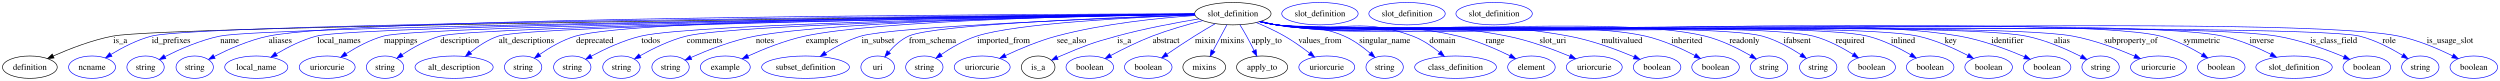
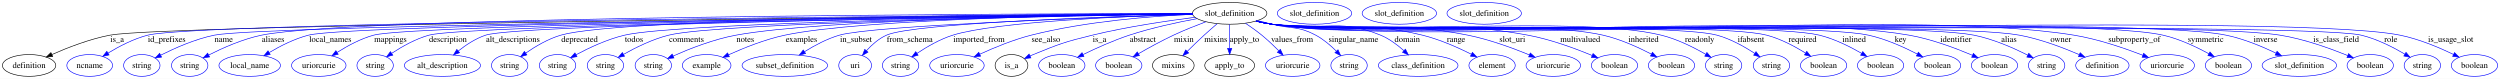
- <svg xmlns="http://www.w3.org/2000/svg" width="4019pt" height="130pt" viewBox="0.00 0.00 4019.11 130.00">
+ <svg xmlns="http://www.w3.org/2000/svg" width="4125pt" height="130pt" viewBox="0.00 0.00 4125.11 130.00">
  <g id="graph0" class="graph" transform="scale(1 1) rotate(0) translate(4 126)">
-     <polygon fill="#ffffff" stroke="transparent" points="-4,4 -4,-126 4015.109,-126 4015.109,4 -4,4" />
+     <polygon fill="#ffffff" stroke="transparent" points="-4,4 -4,-126 4121.109,-126 4121.109,4 -4,4" />
    <g id="node1" class="node">
-       <ellipse fill="none" stroke="#000000" cx="1978.008" cy="-104" rx="61.415" ry="18" />
-       <text text-anchor="middle" x="1978.008" y="-99.8" font-family="Times,serif" font-size="14.00" fill="#000000">slot_definition</text>
+       <ellipse fill="none" stroke="#000000" cx="2025.008" cy="-104" rx="61.415" ry="18" />
+       <text text-anchor="middle" x="2025.008" y="-99.8" font-family="Times,serif" font-size="14.00" fill="#000000">slot_definition</text>
    </g>
    <g id="node2" class="node">
      <ellipse fill="none" stroke="#000000" cx="44.008" cy="-18" rx="44.016" ry="18" />
      <text text-anchor="middle" x="44.008" y="-13.8" font-family="Times,serif" font-size="14.00" fill="#000000">definition</text>
    </g>
    <g id="edge1" class="edge">
-       <path fill="none" stroke="#000000" d="M1916.776,-103.356C1611.433,-100.07 264.541,-84.68 177.457,-68 143.912,-61.575 107.74,-47.54 81.529,-35.971" />
-       <polygon fill="#000000" stroke="#000000" points="82.901,-32.751 72.346,-31.839 80.029,-39.134 82.901,-32.751" />
+       <path fill="none" stroke="#000000" d="M1963.723,-103.388C1653.437,-100.213 266.966,-85.12 177.457,-68 143.911,-61.584 107.739,-47.548 81.528,-35.976" />
+       <polygon fill="#000000" stroke="#000000" points="82.9,-32.756 72.345,-31.843 80.027,-39.139 82.9,-32.756" />
      <text text-anchor="middle" x="189.284" y="-56.8" font-family="Times,serif" font-size="14.00" fill="#000000">is_a</text>
    </g>
    <g id="node3" class="node">
      <ellipse fill="none" stroke="#0000ff" cx="144.008" cy="-18" rx="37.709" ry="18" />
      <text text-anchor="middle" x="144.008" y="-13.8" font-family="Times,serif" font-size="14.00" fill="#000000">ncname</text>
    </g>
    <g id="edge2" class="edge">
-       <path fill="none" stroke="#0000ff" d="M1916.391,-103.513C1616.703,-101.045 322.485,-89.194 239.794,-68 216.583,-62.051 192.688,-49.59 174.57,-38.597" />
-       <polygon fill="#0000ff" stroke="#0000ff" points="175.991,-35.358 165.656,-33.025 172.28,-41.294 175.991,-35.358" />
+       <path fill="none" stroke="#0000ff" d="M1963.751,-103.551C1659.816,-101.223 324.914,-89.791 239.794,-68 216.582,-62.057 192.686,-49.597 174.568,-38.602" />
+       <polygon fill="#0000ff" stroke="#0000ff" points="175.989,-35.363 165.655,-33.029 172.278,-41.298 175.989,-35.363" />
      <text text-anchor="middle" x="271.115" y="-56.8" font-family="Times,serif" font-size="14.00" fill="#000000">id_prefixes</text>
    </g>
    <g id="node4" class="node">
      <ellipse fill="none" stroke="#0000ff" cx="230.008" cy="-18" rx="30.003" ry="18" />
      <text text-anchor="middle" x="230.008" y="-13.8" font-family="Times,serif" font-size="14.00" fill="#000000">string</text>
    </g>
    <g id="edge3" class="edge">
-       <path fill="none" stroke="#0000ff" d="M1916.547,-103.258C1629.062,-99.708 427.688,-83.973 349.691,-68 318.28,-61.568 284.787,-46.823 261.245,-35.003" />
-       <polygon fill="#0000ff" stroke="#0000ff" points="262.606,-31.768 252.112,-30.313 259.409,-37.995 262.606,-31.768" />
+       <path fill="none" stroke="#0000ff" d="M1963.729,-103.3C1671.484,-99.881 430.121,-84.445 349.691,-68 318.278,-61.577 284.785,-46.832 261.243,-35.009" />
+       <polygon fill="#0000ff" stroke="#0000ff" points="262.605,-31.773 252.111,-30.318 259.407,-38 262.605,-31.773" />
      <text text-anchor="middle" x="365.167" y="-56.8" font-family="Times,serif" font-size="14.00" fill="#000000">name</text>
    </g>
    <g id="node5" class="node">
      <ellipse fill="none" stroke="#0000ff" cx="309.008" cy="-18" rx="30.003" ry="18" />
      <text text-anchor="middle" x="309.008" y="-13.8" font-family="Times,serif" font-size="14.00" fill="#000000">string</text>
    </g>
    <g id="edge4" class="edge">
-       <path fill="none" stroke="#0000ff" d="M1916.517,-103.87C1646.774,-103.123 575.045,-98.261 427.691,-68 396.7,-61.636 363.708,-47.03 340.396,-35.239" />
-       <polygon fill="#0000ff" stroke="#0000ff" points="341.832,-32.041 331.342,-30.555 338.615,-38.259 341.832,-32.041" />
+       <path fill="none" stroke="#0000ff" d="M1963.506,-103.915C1688.679,-103.362 579.86,-99.196 427.691,-68 396.697,-61.646 363.706,-47.04 340.394,-35.245" />
+       <polygon fill="#0000ff" stroke="#0000ff" points="341.831,-32.048 331.341,-30.56 338.613,-38.264 341.831,-32.048" />
      <text text-anchor="middle" x="446.667" y="-56.8" font-family="Times,serif" font-size="14.00" fill="#000000">aliases</text>
    </g>
    <g id="node6" class="node">
      <ellipse fill="none" stroke="#0000ff" cx="408.008" cy="-18" rx="50.731" ry="18" />
      <text text-anchor="middle" x="408.008" y="-13.8" font-family="Times,serif" font-size="14.00" fill="#000000">local_name</text>
    </g>
    <g id="edge5" class="edge">
-       <path fill="none" stroke="#0000ff" d="M1916.617,-103.268C1646.53,-99.947 574.315,-85.7 505.036,-68 482.208,-62.168 458.668,-50.208 440.492,-39.447" />
-       <polygon fill="#0000ff" stroke="#0000ff" points="441.868,-36.187 431.508,-33.968 438.223,-42.163 441.868,-36.187" />
+       <path fill="none" stroke="#0000ff" d="M1963.516,-103.315C1687.908,-100.145 576.691,-86.278 505.036,-68 482.206,-62.177 458.666,-50.217 440.49,-39.454" />
+       <polygon fill="#0000ff" stroke="#0000ff" points="441.866,-36.193 431.507,-33.974 438.221,-42.169 441.866,-36.193" />
      <text text-anchor="middle" x="540.995" y="-56.8" font-family="Times,serif" font-size="14.00" fill="#000000">local_names</text>
    </g>
    <g id="node7" class="node">
      <ellipse fill="none" stroke="#0000ff" cx="522.008" cy="-18" rx="44.942" ry="18" />
      <text text-anchor="middle" x="522.008" y="-13.8" font-family="Times,serif" font-size="14.00" fill="#000000">uriorcurie</text>
    </g>
    <g id="edge6" class="edge">
-       <path fill="none" stroke="#0000ff" d="M1916.818,-103.195C1659.58,-99.706 676.176,-85.291 612.567,-68 591.218,-62.197 569.446,-50.401 552.602,-39.723" />
-       <polygon fill="#0000ff" stroke="#0000ff" points="554.068,-36.5 543.785,-33.952 550.235,-42.357 554.068,-36.5" />
+       <path fill="none" stroke="#0000ff" d="M1963.496,-103.247C1700.2,-99.918 678.519,-85.897 612.567,-68 591.216,-62.206 569.443,-50.41 552.6,-39.731" />
+       <polygon fill="#0000ff" stroke="#0000ff" points="554.066,-36.508 543.783,-33.958 550.232,-42.364 554.066,-36.508" />
      <text text-anchor="middle" x="640.229" y="-56.8" font-family="Times,serif" font-size="14.00" fill="#000000">mappings</text>
    </g>
    <g id="node8" class="node">
      <ellipse fill="none" stroke="#0000ff" cx="615.008" cy="-18" rx="30.003" ry="18" />
      <text text-anchor="middle" x="615.008" y="-13.8" font-family="Times,serif" font-size="14.00" fill="#000000">string</text>
    </g>
    <g id="edge7" class="edge">
-       <path fill="none" stroke="#0000ff" d="M1916.79,-103.088C1670.544,-99.314 762.746,-84.348 703.801,-68 681.793,-61.896 659.402,-49.234 642.611,-38.18" />
-       <polygon fill="#0000ff" stroke="#0000ff" points="644.134,-34.983 633.896,-32.256 640.199,-40.772 644.134,-34.983" />
+       <path fill="none" stroke="#0000ff" d="M1963.681,-103.15C1711.533,-99.552 765.1,-84.968 703.801,-68 681.79,-61.907 659.399,-49.245 642.608,-38.188" />
+       <polygon fill="#0000ff" stroke="#0000ff" points="644.132,-34.991 633.894,-32.262 640.196,-40.779 644.132,-34.991" />
      <text text-anchor="middle" x="735.112" y="-56.8" font-family="Times,serif" font-size="14.00" fill="#000000">description</text>
    </g>
    <g id="node9" class="node">
      <ellipse fill="none" stroke="#0000ff" cx="726.008" cy="-18" rx="62.825" ry="18" />
      <text text-anchor="middle" x="726.008" y="-13.8" font-family="Times,serif" font-size="14.00" fill="#000000">alt_description</text>
    </g>
    <g id="edge8" class="edge">
-       <path fill="none" stroke="#0000ff" d="M1916.508,-103.102C1681.511,-99.542 850.784,-85.755 797.36,-68 780.875,-62.521 764.821,-51.896 752.129,-41.844" />
-       <polygon fill="#0000ff" stroke="#0000ff" points="754.243,-39.05 744.303,-35.381 749.785,-44.447 754.243,-39.05" />
+       <path fill="none" stroke="#0000ff" d="M1963.542,-103.177C1722.619,-99.824 853.11,-86.492 797.36,-68 780.872,-62.531 764.817,-51.906 752.126,-41.852" />
+       <polygon fill="#0000ff" stroke="#0000ff" points="754.24,-39.059 744.301,-35.388 749.781,-44.455 754.24,-39.059" />
      <text text-anchor="middle" x="842.332" y="-56.8" font-family="Times,serif" font-size="14.00" fill="#000000">alt_descriptions</text>
    </g>
    <g id="node10" class="node">
      <ellipse fill="none" stroke="#0000ff" cx="837.008" cy="-18" rx="30.003" ry="18" />
      <text text-anchor="middle" x="837.008" y="-13.8" font-family="Times,serif" font-size="14.00" fill="#000000">string</text>
    </g>
    <g id="edge9" class="edge">
-       <path fill="none" stroke="#0000ff" d="M1916.749,-103.683C1705.726,-102.345 1016.684,-95.868 921.387,-68 900.427,-61.871 879.29,-49.334 863.415,-38.348" />
-       <polygon fill="#0000ff" stroke="#0000ff" points="865.342,-35.423 855.171,-32.454 861.271,-41.117 865.342,-35.423" />
+       <path fill="none" stroke="#0000ff" d="M1963.675,-103.779C1746.45,-102.751 1021.342,-97.151 921.387,-68 900.422,-61.886 879.286,-49.349 863.412,-38.359" />
+       <polygon fill="#0000ff" stroke="#0000ff" points="865.338,-35.434 855.169,-32.463 861.266,-41.128 865.338,-35.434" />
      <text text-anchor="middle" x="952.319" y="-56.8" font-family="Times,serif" font-size="14.00" fill="#000000">deprecated</text>
    </g>
    <g id="node11" class="node">
      <ellipse fill="none" stroke="#0000ff" cx="916.008" cy="-18" rx="30.003" ry="18" />
      <text text-anchor="middle" x="916.008" y="-13.8" font-family="Times,serif" font-size="14.00" fill="#000000">string</text>
    </g>
    <g id="edge10" class="edge">
-       <path fill="none" stroke="#0000ff" d="M1916.885,-103.052C1720.41,-99.816 1112.795,-88.265 1026.67,-68 998.247,-61.312 968.187,-47.225 946.581,-35.703" />
-       <polygon fill="#0000ff" stroke="#0000ff" points="948.032,-32.508 937.578,-30.789 944.678,-38.652 948.032,-32.508" />
+       <path fill="none" stroke="#0000ff" d="M1963.727,-103.168C1760.655,-100.218 1117.485,-89.284 1026.67,-68 998.241,-61.337 968.182,-47.248 946.577,-35.719" />
+       <polygon fill="#0000ff" stroke="#0000ff" points="948.029,-32.523 937.575,-30.801 944.673,-38.667 948.029,-32.523" />
      <text text-anchor="middle" x="1042.177" y="-56.8" font-family="Times,serif" font-size="14.00" fill="#000000">todos</text>
    </g>
    <g id="node12" class="node">
      <ellipse fill="none" stroke="#0000ff" cx="995.008" cy="-18" rx="30.003" ry="18" />
      <text text-anchor="middle" x="995.008" y="-13.8" font-family="Times,serif" font-size="14.00" fill="#000000">string</text>
    </g>
    <g id="edge11" class="edge">
-       <path fill="none" stroke="#0000ff" d="M1916.689,-102.918C1730.251,-99.427 1178.072,-87.545 1099.463,-68 1072.899,-61.395 1045.046,-47.673 1024.788,-36.273" />
-       <polygon fill="#0000ff" stroke="#0000ff" points="1026.458,-33.196 1016.047,-31.232 1022.961,-39.26 1026.458,-33.196" />
+       <path fill="none" stroke="#0000ff" d="M1963.84,-103.058C1770.871,-99.887 1182.779,-88.624 1099.463,-68 1072.892,-61.423 1045.04,-47.699 1024.784,-36.291" />
+       <polygon fill="#0000ff" stroke="#0000ff" points="1026.454,-33.214 1016.043,-31.246 1022.955,-39.277 1026.454,-33.214" />
      <text text-anchor="middle" x="1128.781" y="-56.8" font-family="Times,serif" font-size="14.00" fill="#000000">comments</text>
    </g>
    <g id="node13" class="node">
      <ellipse fill="none" stroke="#0000ff" cx="1074.008" cy="-18" rx="30.003" ry="18" />
      <text text-anchor="middle" x="1074.008" y="-13.8" font-family="Times,serif" font-size="14.00" fill="#000000">string</text>
    </g>
    <g id="edge12" class="edge">
-       <path fill="none" stroke="#0000ff" d="M1916.785,-103.26C1759.746,-101.02 1345.507,-92.865 1210.457,-68 1173.773,-61.246 1133.951,-45.617 1106.851,-33.616" />
-       <polygon fill="#0000ff" stroke="#0000ff" points="1108.026,-30.307 1097.472,-29.382 1105.146,-36.687 1108.026,-30.307" />
+       <path fill="none" stroke="#0000ff" d="M1963.637,-103.452C1799.81,-101.645 1354.839,-94.382 1210.457,-68 1173.764,-61.296 1133.944,-45.659 1106.846,-33.643" />
+       <polygon fill="#0000ff" stroke="#0000ff" points="1108.022,-30.333 1097.468,-29.403 1105.138,-36.712 1108.022,-30.333" />
      <text text-anchor="middle" x="1225.784" y="-56.8" font-family="Times,serif" font-size="14.00" fill="#000000">notes</text>
    </g>
    <g id="node14" class="node">
      <ellipse fill="none" stroke="#0000ff" cx="1162.008" cy="-18" rx="40.123" ry="18" />
      <text text-anchor="middle" x="1162.008" y="-13.8" font-family="Times,serif" font-size="14.00" fill="#000000">example</text>
    </g>
    <g id="edge13" class="edge">
-       <path fill="none" stroke="#0000ff" d="M1916.755,-103.293C1771.355,-101.211 1408.723,-93.544 1290.139,-68 1258.056,-61.089 1223.49,-47.187 1198.355,-35.792" />
-       <polygon fill="#0000ff" stroke="#0000ff" points="1199.754,-32.583 1189.208,-31.568 1196.819,-38.938 1199.754,-32.583" />
-       <text text-anchor="middle" x="1317.443" y="-56.8" font-family="Times,serif" font-size="14.00" fill="#000000">examples</text>
+       <path fill="none" stroke="#0000ff" d="M1963.628,-103.507C1811.254,-101.88 1418.804,-95.107 1291.139,-68 1258.61,-61.093 1223.532,-47.052 1198.157,-35.603" />
+       <polygon fill="#0000ff" stroke="#0000ff" points="1199.481,-32.359 1188.933,-31.362 1196.557,-38.719 1199.481,-32.359" />
+       <text text-anchor="middle" x="1318.443" y="-56.8" font-family="Times,serif" font-size="14.00" fill="#000000">examples</text>
    </g>
    <g id="node15" class="node">
      <ellipse fill="none" stroke="#0000ff" cx="1291.008" cy="-18" rx="70.577" ry="18" />
      <text text-anchor="middle" x="1291.008" y="-13.8" font-family="Times,serif" font-size="14.00" fill="#000000">subset_definition</text>
    </g>
    <g id="edge14" class="edge">
-       <path fill="none" stroke="#0000ff" d="M1917.203,-101.885C1775.333,-96.727 1430.628,-82.838 1380.119,-68 1360.013,-62.094 1339.489,-50.992 1323.214,-40.748" />
-       <polygon fill="#0000ff" stroke="#0000ff" points="1324.932,-37.691 1314.639,-35.183 1321.122,-43.562 1324.932,-37.691" />
-       <text text-anchor="middle" x="1407.453" y="-56.8" font-family="Times,serif" font-size="14.00" fill="#000000">in_subset</text>
+       <path fill="none" stroke="#0000ff" d="M1963.994,-102.144C1814.127,-97.364 1436.11,-83.885 1381.119,-68 1360.815,-62.135 1340.063,-51.037 1323.599,-40.784" />
+       <polygon fill="#0000ff" stroke="#0000ff" points="1325.229,-37.671 1314.924,-35.213 1321.447,-43.561 1325.229,-37.671" />
+       <text text-anchor="middle" x="1408.453" y="-56.8" font-family="Times,serif" font-size="14.00" fill="#000000">in_subset</text>
    </g>
    <g id="node16" class="node">
      <ellipse fill="none" stroke="#0000ff" cx="1407.008" cy="-18" rx="27" ry="18" />
      <text text-anchor="middle" x="1407.008" y="-13.8" font-family="Times,serif" font-size="14.00" fill="#000000">uri</text>
    </g>
    <g id="edge15" class="edge">
-       <path fill="none" stroke="#0000ff" d="M1916.649,-102.18C1787.834,-98.01 1497.711,-86.664 1456.815,-68 1444.449,-62.356 1433.448,-52.215 1424.95,-42.533" />
-       <polygon fill="#0000ff" stroke="#0000ff" points="1427.487,-40.108 1418.426,-34.617 1422.085,-44.56 1427.487,-40.108" />
-       <text text-anchor="middle" x="1495.105" y="-56.8" font-family="Times,serif" font-size="14.00" fill="#000000">from_schema</text>
+       <path fill="none" stroke="#0000ff" d="M1963.85,-102.489C1826.911,-98.765 1504.068,-87.969 1458.815,-68 1446.001,-62.346 1434.48,-52.063 1425.574,-42.286" />
+       <polygon fill="#0000ff" stroke="#0000ff" points="1428.188,-39.958 1419.018,-34.652 1422.878,-44.518 1428.188,-39.958" />
+       <text text-anchor="middle" x="1497.105" y="-56.8" font-family="Times,serif" font-size="14.00" fill="#000000">from_schema</text>
    </g>
    <g id="node17" class="node">
      <ellipse fill="none" stroke="#0000ff" cx="1482.008" cy="-18" rx="30.003" ry="18" />
      <text text-anchor="middle" x="1482.008" y="-13.8" font-family="Times,serif" font-size="14.00" fill="#000000">string</text>
    </g>
    <g id="edge16" class="edge">
-       <path fill="none" stroke="#0000ff" d="M1917.13,-101.999C1818.862,-98.213 1629.86,-88.477 1566.249,-68 1545.623,-61.36 1524.662,-48.945 1508.809,-38.148" />
-       <polygon fill="#0000ff" stroke="#0000ff" points="1510.757,-35.24 1500.561,-32.363 1506.738,-40.971 1510.757,-35.24" />
-       <text text-anchor="middle" x="1609.388" y="-56.8" font-family="Times,serif" font-size="14.00" fill="#000000">imported_from</text>
+       <path fill="none" stroke="#0000ff" d="M1963.97,-102.537C1857.052,-99.421 1640.396,-90.478 1568.249,-68 1547.058,-61.398 1525.455,-48.862 1509.171,-37.994" />
+       <polygon fill="#0000ff" stroke="#0000ff" points="1510.932,-34.957 1500.708,-32.177 1506.966,-40.726 1510.932,-34.957" />
+       <text text-anchor="middle" x="1611.388" y="-56.8" font-family="Times,serif" font-size="14.00" fill="#000000">imported_from</text>
    </g>
    <g id="node18" class="node">
      <ellipse fill="none" stroke="#0000ff" cx="1575.008" cy="-18" rx="44.942" ry="18" />
      <text text-anchor="middle" x="1575.008" y="-13.8" font-family="Times,serif" font-size="14.00" fill="#000000">uriorcurie</text>
    </g>
    <g id="edge17" class="edge">
-       <path fill="none" stroke="#0000ff" d="M1917.384,-101.035C1859.37,-97.094 1769.813,-88.11 1694.581,-68 1666.113,-60.391 1635.481,-47.482 1612.348,-36.687" />
-       <polygon fill="#0000ff" stroke="#0000ff" points="1613.773,-33.49 1603.238,-32.365 1610.773,-39.814 1613.773,-33.49" />
-       <text text-anchor="middle" x="1718.722" y="-56.8" font-family="Times,serif" font-size="14.00" fill="#000000">see_also</text>
+       <path fill="none" stroke="#0000ff" d="M1963.763,-102.328C1897.298,-99.348 1788.489,-91.059 1697.581,-68 1668.212,-60.55 1636.584,-47.513 1612.814,-36.619" />
+       <polygon fill="#0000ff" stroke="#0000ff" points="1614.005,-33.313 1603.463,-32.259 1611.047,-39.657 1614.005,-33.313" />
+       <text text-anchor="middle" x="1721.722" y="-56.8" font-family="Times,serif" font-size="14.00" fill="#000000">see_also</text>
    </g>
    <g id="node19" class="node">
      <ellipse fill="none" stroke="#000000" cx="1665.008" cy="-18" rx="27" ry="18" />
      <text text-anchor="middle" x="1665.008" y="-13.8" font-family="Times,serif" font-size="14.00" fill="#000000">is_a</text>
    </g>
    <g id="edge18" class="edge">
-       <path fill="none" stroke="#0000ff" d="M1923.639,-95.714C1886.161,-89.466 1835.383,-79.937 1791.457,-68 1750.308,-56.818 1740.252,-52.678 1701.008,-36 1699.224,-35.242 1697.403,-34.436 1695.575,-33.603" />
-       <polygon fill="#0000ff" stroke="#0000ff" points="1697.041,-30.424 1686.507,-29.291 1694.035,-36.746 1697.041,-30.424" />
-       <text text-anchor="middle" x="1803.284" y="-56.8" font-family="Times,serif" font-size="14.00" fill="#000000">is_a</text>
+       <path fill="none" stroke="#0000ff" d="M1967.715,-97.468C1921.611,-91.596 1855.357,-81.77 1798.457,-68 1754.15,-57.278 1743.163,-53.351 1701.008,-36 1699.215,-35.262 1697.388,-34.472 1695.554,-33.651" />
+       <polygon fill="#0000ff" stroke="#0000ff" points="1697.011,-30.468 1686.473,-29.373 1694.028,-36.801 1697.011,-30.468" />
+       <text text-anchor="middle" x="1810.284" y="-56.8" font-family="Times,serif" font-size="14.00" fill="#000000">is_a</text>
    </g>
    <g id="node21" class="node">
      <ellipse fill="none" stroke="#0000ff" cx="1748.008" cy="-18" rx="38.202" ry="18" />
      <text text-anchor="middle" x="1748.008" y="-13.8" font-family="Times,serif" font-size="14.00" fill="#000000">boolean</text>
    </g>
    <g id="edge19" class="edge">
-       <path fill="none" stroke="#0000ff" d="M1929.626,-92.889C1904.973,-86.644 1874.735,-78.077 1848.477,-68 1825.498,-59.182 1800.733,-46.891 1781.54,-36.702" />
-       <polygon fill="#0000ff" stroke="#0000ff" points="1783.062,-33.547 1772.597,-31.894 1779.747,-39.712 1783.062,-33.547" />
-       <text text-anchor="middle" x="1870.774" y="-56.8" font-family="Times,serif" font-size="14.00" fill="#000000">abstract</text>
+       <path fill="none" stroke="#0000ff" d="M1971.328,-95.246C1938.561,-89.187 1896.073,-80.042 1859.477,-68 1833.152,-59.337 1804.66,-46.492 1783.072,-35.99" />
+       <polygon fill="#0000ff" stroke="#0000ff" points="1784.488,-32.786 1773.971,-31.503 1781.393,-39.065 1784.488,-32.786" />
+       <text text-anchor="middle" x="1881.774" y="-56.8" font-family="Times,serif" font-size="14.00" fill="#000000">abstract</text>
    </g>
    <g id="node22" class="node">
      <ellipse fill="none" stroke="#0000ff" cx="1842.008" cy="-18" rx="38.202" ry="18" />
      <text text-anchor="middle" x="1842.008" y="-13.8" font-family="Times,serif" font-size="14.00" fill="#000000">boolean</text>
    </g>
    <g id="edge20" class="edge">
-       <path fill="none" stroke="#0000ff" d="M1949.537,-87.886C1939.017,-81.8 1927.051,-74.72 1916.339,-68 1901.533,-58.712 1885.402,-47.943 1871.962,-38.783" />
-       <polygon fill="#0000ff" stroke="#0000ff" points="1873.788,-35.791 1863.56,-33.028 1869.832,-41.566 1873.788,-35.791" />
-       <text text-anchor="middle" x="1933.343" y="-56.8" font-family="Times,serif" font-size="14.00" fill="#000000">mixin</text>
+       <path fill="none" stroke="#0000ff" d="M1985.741,-90.086C1969.06,-83.832 1949.532,-76.053 1932.339,-68 1912.754,-58.827 1891.564,-47.193 1874.634,-37.457" />
+       <polygon fill="#0000ff" stroke="#0000ff" points="1876.108,-34.266 1865.703,-32.27 1872.593,-40.319 1876.108,-34.266" />
+       <text text-anchor="middle" x="1949.343" y="-56.8" font-family="Times,serif" font-size="14.00" fill="#000000">mixin</text>
    </g>
    <g id="node23" class="node">
      <ellipse fill="none" stroke="#000000" cx="1932.008" cy="-18" rx="34.37" ry="18" />
      <text text-anchor="middle" x="1932.008" y="-13.8" font-family="Times,serif" font-size="14.00" fill="#000000">mixins</text>
    </g>
    <g id="edge21" class="edge">
-       <path fill="none" stroke="#0000ff" d="M1968.477,-86.181C1962.02,-74.109 1953.376,-57.948 1946.124,-44.39" />
-       <polygon fill="#0000ff" stroke="#0000ff" points="1949.173,-42.669 1941.37,-35.502 1943,-45.971 1949.173,-42.669" />
-       <text text-anchor="middle" x="1977.067" y="-56.8" font-family="Times,serif" font-size="14.00" fill="#000000">mixins</text>
+       <path fill="none" stroke="#0000ff" d="M2004.194,-86.703C1997.323,-80.862 1989.698,-74.24 1982.891,-68 1973.57,-59.456 1963.591,-49.774 1954.961,-41.222" />
+       <polygon fill="#0000ff" stroke="#0000ff" points="1957.327,-38.638 1947.775,-34.053 1952.383,-43.593 1957.327,-38.638" />
+       <text text-anchor="middle" x="2002.067" y="-56.8" font-family="Times,serif" font-size="14.00" fill="#000000">mixins</text>
    </g>
    <g id="node25" class="node">
      <ellipse fill="none" stroke="#000000" cx="2025.008" cy="-18" rx="41.109" ry="18" />
      <text text-anchor="middle" x="2025.008" y="-13.8" font-family="Times,serif" font-size="14.00" fill="#000000">apply_to</text>
    </g>
    <g id="edge22" class="edge">
-       <path fill="none" stroke="#0000ff" d="M1989.278,-86.231C1992.818,-80.475 1996.67,-74.022 2000.008,-68 2004.11,-60.599 2008.318,-52.44 2012.083,-44.897" />
-       <polygon fill="#0000ff" stroke="#0000ff" points="2015.297,-46.294 2016.576,-35.776 2009.017,-43.201 2015.297,-46.294" />
-       <text text-anchor="middle" x="2032.505" y="-56.8" font-family="Times,serif" font-size="14.00" fill="#000000">apply_to</text>
+       <path fill="none" stroke="#0000ff" d="M2025.008,-85.762C2025.008,-74.36 2025.008,-59.434 2025.008,-46.494" />
+       <polygon fill="#0000ff" stroke="#0000ff" points="2028.508,-46.212 2025.008,-36.212 2021.508,-46.212 2028.508,-46.212" />
+       <text text-anchor="middle" x="2049.505" y="-56.8" font-family="Times,serif" font-size="14.00" fill="#000000">apply_to</text>
    </g>
    <g id="node27" class="node">
      <ellipse fill="none" stroke="#0000ff" cx="2129.008" cy="-18" rx="44.942" ry="18" />
      <text text-anchor="middle" x="2129.008" y="-13.8" font-family="Times,serif" font-size="14.00" fill="#000000">uriorcurie</text>
    </g>
    <g id="edge23" class="edge">
-       <path fill="none" stroke="#0000ff" d="M2015.649,-89.778C2030.177,-83.751 2046.709,-76.218 2061.008,-68 2074.81,-60.068 2089.143,-49.864 2101.071,-40.745" />
-       <polygon fill="#0000ff" stroke="#0000ff" points="2103.55,-43.251 2109.289,-34.345 2099.249,-37.728 2103.55,-43.251" />
-       <text text-anchor="middle" x="2117.998" y="-56.8" font-family="Times,serif" font-size="14.00" fill="#000000">values_from</text>
+       <path fill="none" stroke="#0000ff" d="M2051.016,-87.679C2059.83,-81.8 2069.574,-74.906 2078.008,-68 2087.655,-60.102 2097.591,-50.695 2106.101,-42.182" />
+       <polygon fill="#0000ff" stroke="#0000ff" points="2108.655,-44.577 2113.17,-34.993 2103.663,-39.67 2108.655,-44.577" />
+       <text text-anchor="middle" x="2127.998" y="-56.8" font-family="Times,serif" font-size="14.00" fill="#000000">values_from</text>
    </g>
    <g id="node28" class="node">
      <ellipse fill="none" stroke="#0000ff" cx="2222.008" cy="-18" rx="30.003" ry="18" />
      <text text-anchor="middle" x="2222.008" y="-13.8" font-family="Times,serif" font-size="14.00" fill="#000000">string</text>
    </g>
    <g id="edge24" class="edge">
-       <path fill="none" stroke="#0000ff" d="M2023.057,-91.794C2031.326,-89.731 2039.904,-87.708 2048.008,-86 2096.054,-75.876 2111.971,-87.557 2157.008,-68 2172.287,-61.365 2187.177,-50.351 2198.843,-40.346" />
-       <polygon fill="#0000ff" stroke="#0000ff" points="2201.226,-42.911 2206.368,-33.648 2196.572,-37.682 2201.226,-42.911" />
-       <text text-anchor="middle" x="2222.219" y="-56.8" font-family="Times,serif" font-size="14.00" fill="#000000">singular_name</text>
+       <path fill="none" stroke="#0000ff" d="M2071.311,-92.047C2079.215,-90.02 2087.345,-87.943 2095.008,-86 2126.981,-77.893 2137.926,-83.564 2167.008,-68 2179.577,-61.273 2191.54,-51.042 2201.079,-41.583" />
+       <polygon fill="#0000ff" stroke="#0000ff" points="2203.74,-43.865 2208.176,-34.244 2198.708,-39 2203.74,-43.865" />
+       <text text-anchor="middle" x="2229.219" y="-56.8" font-family="Times,serif" font-size="14.00" fill="#000000">singular_name</text>
    </g>
    <g id="node29" class="node">
      <ellipse fill="none" stroke="#0000ff" cx="2336.008" cy="-18" rx="65.741" ry="18" />
      <text text-anchor="middle" x="2336.008" y="-13.8" font-family="Times,serif" font-size="14.00" fill="#000000">class_definition</text>
    </g>
    <g id="edge25" class="edge">
-       <path fill="none" stroke="#0000ff" d="M2022.202,-91.428C2030.711,-89.351 2039.594,-87.417 2048.008,-86 2144.314,-69.781 2175.421,-101.904 2267.008,-68 2282.677,-62.2 2297.95,-51.786 2310.126,-41.958" />
-       <polygon fill="#0000ff" stroke="#0000ff" points="2312.628,-44.427 2318.029,-35.312 2308.123,-39.07 2312.628,-44.427" />
-       <text text-anchor="middle" x="2315.005" y="-56.8" font-family="Times,serif" font-size="14.00" fill="#000000">domain</text>
+       <path fill="none" stroke="#0000ff" d="M2069.223,-91.552C2077.73,-89.464 2086.607,-87.494 2095.008,-86 2173.73,-72.004 2200.039,-98.357 2274.008,-68 2288.214,-62.17 2301.762,-51.99 2312.549,-42.33" />
+       <polygon fill="#0000ff" stroke="#0000ff" points="2314.98,-44.849 2319.886,-35.458 2310.195,-39.74 2314.98,-44.849" />
+       <text text-anchor="middle" x="2318.005" y="-56.8" font-family="Times,serif" font-size="14.00" fill="#000000">domain</text>
    </g>
    <g id="node30" class="node">
      <ellipse fill="none" stroke="#0000ff" cx="2458.008" cy="-18" rx="38.194" ry="18" />
      <text text-anchor="middle" x="2458.008" y="-13.8" font-family="Times,serif" font-size="14.00" fill="#000000">element</text>
    </g>
    <g id="edge26" class="edge">
-       <path fill="none" stroke="#0000ff" d="M2021.804,-91.38C2030.429,-89.281 2039.456,-87.351 2048.008,-86 2176.441,-65.718 2213.443,-97.792 2340.008,-68 2369.322,-61.1 2400.624,-47.519 2423.618,-36.251" />
-       <polygon fill="#0000ff" stroke="#0000ff" points="2425.243,-39.352 2432.622,-31.749 2422.112,-33.091 2425.243,-39.352" />
-       <text text-anchor="middle" x="2399.553" y="-56.8" font-family="Times,serif" font-size="14.00" fill="#000000">range</text>
+       <path fill="none" stroke="#0000ff" d="M2069.191,-91.363C2077.701,-89.292 2086.587,-87.377 2095.008,-86 2204.072,-68.167 2235.698,-94.407 2343.008,-68 2371.309,-61.035 2401.46,-47.681 2423.786,-36.525" />
+       <polygon fill="#0000ff" stroke="#0000ff" points="2425.53,-39.565 2432.847,-31.904 2422.349,-33.329 2425.53,-39.565" />
+       <text text-anchor="middle" x="2398.553" y="-56.8" font-family="Times,serif" font-size="14.00" fill="#000000">range</text>
    </g>
    <g id="node31" class="node">
      <ellipse fill="none" stroke="#0000ff" cx="2559.008" cy="-18" rx="44.942" ry="18" />
      <text text-anchor="middle" x="2559.008" y="-13.8" font-family="Times,serif" font-size="14.00" fill="#000000">uriorcurie</text>
    </g>
    <g id="edge27" class="edge">
-       <path fill="none" stroke="#0000ff" d="M2021.79,-91.29C2030.416,-89.199 2039.447,-87.295 2048.008,-86 2211.235,-61.316 2257.078,-100.109 2419.008,-68 2454.11,-61.04 2492.256,-46.952 2519.853,-35.499" />
-       <polygon fill="#0000ff" stroke="#0000ff" points="2521.3,-38.687 2529.152,-31.574 2518.578,-32.238 2521.3,-38.687" />
-       <text text-anchor="middle" x="2492.398" y="-56.8" font-family="Times,serif" font-size="14.00" fill="#000000">slot_uri</text>
+       <path fill="none" stroke="#0000ff" d="M2068.797,-91.34C2077.423,-89.244 2086.452,-87.325 2095.008,-86 2237.092,-63.991 2277.045,-96.314 2418.008,-68 2453.315,-60.908 2491.738,-46.831 2519.544,-35.416" />
+       <polygon fill="#0000ff" stroke="#0000ff" points="2521.035,-38.587 2528.915,-31.505 2518.338,-32.127 2521.035,-38.587" />
+       <text text-anchor="middle" x="2491.398" y="-56.8" font-family="Times,serif" font-size="14.00" fill="#000000">slot_uri</text>
    </g>
    <g id="node32" class="node">
      <ellipse fill="none" stroke="#0000ff" cx="2660.008" cy="-18" rx="38.202" ry="18" />
      <text text-anchor="middle" x="2660.008" y="-13.8" font-family="Times,serif" font-size="14.00" fill="#000000">boolean</text>
    </g>
    <g id="edge28" class="edge">
-       <path fill="none" stroke="#0000ff" d="M2021.779,-91.22C2030.407,-89.135 2039.441,-87.251 2048.008,-86 2254.857,-55.798 2312.403,-105.752 2518.008,-68 2554.801,-61.244 2594.839,-46.414 2622.992,-34.649" />
-       <polygon fill="#0000ff" stroke="#0000ff" points="2624.599,-37.77 2632.43,-30.634 2621.858,-31.328 2624.599,-37.77" />
+       <path fill="none" stroke="#0000ff" d="M2068.784,-91.25C2077.41,-89.162 2086.444,-87.269 2095.008,-86 2280.705,-58.474 2332.389,-102.013 2517.008,-68 2554.143,-61.159 2594.603,-46.264 2622.978,-34.502" />
+       <polygon fill="#0000ff" stroke="#0000ff" points="2624.633,-37.602 2632.486,-30.49 2621.912,-31.153 2624.633,-37.602" />
      <text text-anchor="middle" x="2603.446" y="-56.8" font-family="Times,serif" font-size="14.00" fill="#000000">multivalued</text>
    </g>
    <g id="node33" class="node">
      <ellipse fill="none" stroke="#0000ff" cx="2754.008" cy="-18" rx="38.202" ry="18" />
      <text text-anchor="middle" x="2754.008" y="-13.8" font-family="Times,serif" font-size="14.00" fill="#000000">boolean</text>
    </g>
    <g id="edge29" class="edge">
-       <path fill="none" stroke="#0000ff" d="M2021.397,-91.257C2030.137,-89.14 2039.312,-87.235 2048.008,-86 2178.538,-67.47 2512.448,-97.216 2641.008,-68 2669.197,-61.594 2699.019,-48.079 2720.944,-36.713" />
-       <polygon fill="#0000ff" stroke="#0000ff" points="2722.635,-39.778 2729.829,-32.001 2719.355,-33.594 2722.635,-39.778" />
+       <path fill="none" stroke="#0000ff" d="M2068.399,-91.275C2077.14,-89.156 2086.313,-87.246 2095.008,-86 2215.18,-68.78 2522.663,-95.058 2641.008,-68 2669.189,-61.557 2699.011,-48.044 2720.938,-36.688" />
+       <polygon fill="#0000ff" stroke="#0000ff" points="2722.626,-39.755 2729.825,-31.981 2719.35,-33.569 2722.626,-39.755" />
      <text text-anchor="middle" x="2707.888" y="-56.8" font-family="Times,serif" font-size="14.00" fill="#000000">inherited</text>
    </g>
    <g id="node34" class="node">
      <ellipse fill="none" stroke="#0000ff" cx="2840.008" cy="-18" rx="30.003" ry="18" />
      <text text-anchor="middle" x="2840.008" y="-13.8" font-family="Times,serif" font-size="14.00" fill="#000000">string</text>
    </g>
    <g id="edge30" class="edge">
-       <path fill="none" stroke="#0000ff" d="M2021.393,-91.228C2030.134,-89.113 2039.309,-87.216 2048.008,-86 2199.696,-64.793 2588.199,-104.262 2737.008,-68 2763.183,-61.622 2790.513,-47.982 2810.439,-36.558" />
-       <polygon fill="#0000ff" stroke="#0000ff" points="2812.471,-39.423 2819.314,-31.334 2808.921,-33.39 2812.471,-39.423" />
+       <path fill="none" stroke="#0000ff" d="M2068.394,-91.241C2077.135,-89.125 2086.31,-87.225 2095.008,-86 2236.337,-66.104 2598.376,-101.923 2737.008,-68 2763.177,-61.597 2790.508,-47.959 2810.434,-36.541" />
+       <polygon fill="#0000ff" stroke="#0000ff" points="2812.465,-39.407 2819.311,-31.321 2808.917,-33.373 2812.465,-39.407" />
      <text text-anchor="middle" x="2800.498" y="-56.8" font-family="Times,serif" font-size="14.00" fill="#000000">readonly</text>
    </g>
    <g id="node35" class="node">
      <ellipse fill="none" stroke="#0000ff" cx="2919.008" cy="-18" rx="30.003" ry="18" />
      <text text-anchor="middle" x="2919.008" y="-13.8" font-family="Times,serif" font-size="14.00" fill="#000000">string</text>
    </g>
    <g id="edge31" class="edge">
-       <path fill="none" stroke="#0000ff" d="M2021.39,-91.206C2030.131,-89.094 2039.307,-87.203 2048.008,-86 2133.991,-74.114 2745.239,-90.74 2829.008,-68 2851.483,-61.899 2874.393,-49.057 2891.474,-37.916" />
-       <polygon fill="#0000ff" stroke="#0000ff" points="2893.496,-40.774 2899.841,-32.289 2889.59,-34.965 2893.496,-40.774" />
+       <path fill="none" stroke="#0000ff" d="M2068.391,-91.216C2077.132,-89.103 2086.308,-87.209 2095.008,-86 2175.811,-74.769 2750.293,-89.43 2829.008,-68 2851.479,-61.882 2874.389,-49.041 2891.471,-37.904" />
+       <polygon fill="#0000ff" stroke="#0000ff" points="2893.491,-40.763 2899.839,-32.28 2889.587,-34.953 2893.491,-40.763" />
      <text text-anchor="middle" x="2885.167" y="-56.8" font-family="Times,serif" font-size="14.00" fill="#000000">ifabsent</text>
    </g>
    <g id="node36" class="node">
      <ellipse fill="none" stroke="#0000ff" cx="3005.008" cy="-18" rx="38.202" ry="18" />
      <text text-anchor="middle" x="3005.008" y="-13.8" font-family="Times,serif" font-size="14.00" fill="#000000">boolean</text>
    </g>
    <g id="edge32" class="edge">
-       <path fill="none" stroke="#0000ff" d="M2021.388,-91.191C2030.129,-89.08 2039.306,-87.193 2048.008,-86 2143.029,-72.971 2818.196,-92.179 2911.008,-68 2933.857,-62.048 2957.307,-49.587 2975.069,-38.595" />
-       <polygon fill="#0000ff" stroke="#0000ff" points="2977.257,-41.351 2983.807,-33.023 2973.493,-35.449 2977.257,-41.351" />
+       <path fill="none" stroke="#0000ff" d="M2068.389,-91.2C2077.13,-89.087 2086.307,-87.198 2095.008,-86 2184.849,-73.626 2823.262,-90.916 2911.008,-68 2933.853,-62.034 2957.303,-49.573 2975.067,-38.585" />
+       <polygon fill="#0000ff" stroke="#0000ff" points="2977.253,-41.341 2983.804,-33.015 2973.491,-35.439 2977.253,-41.341" />
      <text text-anchor="middle" x="2970.329" y="-56.8" font-family="Times,serif" font-size="14.00" fill="#000000">required</text>
    </g>
    <g id="node37" class="node">
      <ellipse fill="none" stroke="#0000ff" cx="3099.008" cy="-18" rx="38.202" ry="18" />
      <text text-anchor="middle" x="3099.008" y="-13.8" font-family="Times,serif" font-size="14.00" fill="#000000">boolean</text>
    </g>
    <g id="edge33" class="edge">
-       <path fill="none" stroke="#0000ff" d="M2021.386,-91.178C2030.127,-89.068 2039.305,-87.185 2048.008,-86 2152.618,-71.757 2895.443,-93.025 2998.008,-68 3022.786,-61.954 3048.518,-49.101 3067.808,-37.941" />
-       <polygon fill="#0000ff" stroke="#0000ff" points="3069.65,-40.918 3076.459,-32.8 3066.074,-34.9 3069.65,-40.918" />
+       <path fill="none" stroke="#0000ff" d="M2068.387,-91.185C2077.128,-89.074 2086.305,-87.189 2095.008,-86 2194.437,-72.413 2900.527,-91.835 2998.008,-68 3022.783,-61.942 3048.515,-49.089 3067.806,-37.932" />
+       <polygon fill="#0000ff" stroke="#0000ff" points="3069.647,-40.909 3076.457,-32.793 3066.072,-34.891 3069.647,-40.909" />
      <text text-anchor="middle" x="3055.45" y="-56.8" font-family="Times,serif" font-size="14.00" fill="#000000">inlined</text>
    </g>
    <g id="node38" class="node">
      <ellipse fill="none" stroke="#0000ff" cx="3193.008" cy="-18" rx="38.202" ry="18" />
      <text text-anchor="middle" x="3193.008" y="-13.8" font-family="Times,serif" font-size="14.00" fill="#000000">boolean</text>
    </g>
    <g id="edge34" class="edge">
-       <path fill="none" stroke="#0000ff" d="M2021.384,-91.168C2030.126,-89.058 2039.304,-87.178 2048.008,-86 2161.545,-70.628 2967.083,-92.488 3079.008,-68 3107.457,-61.776 3137.542,-48.251 3159.658,-36.836" />
-       <polygon fill="#0000ff" stroke="#0000ff" points="3161.414,-39.866 3168.621,-32.1 3158.144,-33.677 3161.414,-39.866" />
+       <path fill="none" stroke="#0000ff" d="M2068.385,-91.174C2077.127,-89.064 2086.304,-87.182 2095.008,-86 2203.365,-71.283 2972.193,-91.416 3079.008,-68 3107.454,-61.764 3137.539,-48.24 3159.657,-36.828" />
+       <polygon fill="#0000ff" stroke="#0000ff" points="3161.412,-39.859 3168.62,-32.093 3158.143,-33.669 3161.412,-39.859" />
      <text text-anchor="middle" x="3132.115" y="-56.8" font-family="Times,serif" font-size="14.00" fill="#000000">key</text>
    </g>
    <g id="node39" class="node">
      <ellipse fill="none" stroke="#0000ff" cx="3287.008" cy="-18" rx="38.202" ry="18" />
      <text text-anchor="middle" x="3287.008" y="-13.8" font-family="Times,serif" font-size="14.00" fill="#000000">boolean</text>
    </g>
    <g id="edge35" class="edge">
-       <path fill="none" stroke="#0000ff" d="M2021.383,-91.16C2030.125,-89.052 2039.303,-87.174 2048.008,-86 2289.852,-53.388 2905.587,-109.829 3146.008,-68 3182.746,-61.608 3222.625,-46.66 3250.567,-34.762" />
-       <polygon fill="#0000ff" stroke="#0000ff" points="3252.148,-37.892 3259.928,-30.7 3249.361,-31.47 3252.148,-37.892" />
+       <path fill="none" stroke="#0000ff" d="M2068.384,-91.165C2077.126,-89.056 2086.304,-87.177 2095.008,-86 2326.491,-54.698 2915.89,-108.123 3146.008,-68 3182.744,-61.595 3222.623,-46.648 3250.566,-34.754" />
+       <polygon fill="#0000ff" stroke="#0000ff" points="3252.146,-37.884 3259.927,-30.694 3249.36,-31.462 3252.146,-37.884" />
      <text text-anchor="middle" x="3223.281" y="-56.8" font-family="Times,serif" font-size="14.00" fill="#000000">identifier</text>
    </g>
    <g id="node40" class="node">
      <ellipse fill="none" stroke="#0000ff" cx="3373.008" cy="-18" rx="30.003" ry="18" />
      <text text-anchor="middle" x="3373.008" y="-13.8" font-family="Times,serif" font-size="14.00" fill="#000000">string</text>
    </g>
    <g id="edge36" class="edge">
-       <path fill="none" stroke="#0000ff" d="M2021.382,-91.15C2030.124,-89.042 2039.303,-87.168 2048.008,-86 2180.724,-68.202 3121.657,-94.023 3253.008,-68 3284.53,-61.755 3318.109,-46.989 3341.706,-35.114" />
-       <polygon fill="#0000ff" stroke="#0000ff" points="3343.572,-38.09 3350.859,-30.399 3340.366,-31.866 3343.572,-38.09" />
+       <path fill="none" stroke="#0000ff" d="M2068.383,-91.155C2077.124,-89.046 2086.303,-87.17 2095.008,-86 2222.543,-68.857 3126.787,-93.047 3253.008,-68 3284.529,-61.745 3318.108,-46.981 3341.705,-35.108" />
+       <polygon fill="#0000ff" stroke="#0000ff" points="3343.57,-38.084 3350.858,-30.395 3340.365,-31.861 3343.57,-38.084" />
      <text text-anchor="middle" x="3310.836" y="-56.8" font-family="Times,serif" font-size="14.00" fill="#000000">alias</text>
    </g>
    <g id="node41" class="node">
-       <ellipse fill="none" stroke="#0000ff" cx="3466.008" cy="-18" rx="44.942" ry="18" />
-       <text text-anchor="middle" x="3466.008" y="-13.8" font-family="Times,serif" font-size="14.00" fill="#000000">uriorcurie</text>
+       <ellipse fill="none" stroke="#0000ff" cx="3465.008" cy="-18" rx="44.016" ry="18" />
+       <text text-anchor="middle" x="3465.008" y="-13.8" font-family="Times,serif" font-size="14.00" fill="#000000">definition</text>
    </g>
    <g id="edge37" class="edge">
-       <path fill="none" stroke="#0000ff" d="M2021.381,-91.144C2030.123,-89.037 2039.302,-87.164 2048.008,-86 2188.991,-67.156 3188.091,-93.581 3328.008,-68 3362.724,-61.653 3400.266,-47.54 3427.416,-35.921" />
-       <polygon fill="#0000ff" stroke="#0000ff" points="3429.159,-38.98 3436.925,-31.772 3426.359,-32.564 3429.159,-38.98" />
-       <text text-anchor="middle" x="3421.777" y="-56.8" font-family="Times,serif" font-size="14.00" fill="#000000">subproperty_of</text>
+       <path fill="none" stroke="#0000ff" d="M2068.382,-91.148C2077.124,-89.04 2086.302,-87.166 2095.008,-86 2230.81,-67.811 3193.263,-92.836 3328.008,-68 3362.492,-61.644 3399.761,-47.532 3426.709,-35.916" />
+       <polygon fill="#0000ff" stroke="#0000ff" points="3428.399,-38.996 3436.146,-31.768 3425.583,-32.587 3428.399,-38.996" />
+       <text text-anchor="middle" x="3396.501" y="-56.8" font-family="Times,serif" font-size="14.00" fill="#000000">owner</text>
    </g>
    <g id="node42" class="node">
-       <ellipse fill="none" stroke="#0000ff" cx="3567.008" cy="-18" rx="38.202" ry="18" />
-       <text text-anchor="middle" x="3567.008" y="-13.8" font-family="Times,serif" font-size="14.00" fill="#000000">boolean</text>
+       <ellipse fill="none" stroke="#0000ff" cx="3572.008" cy="-18" rx="44.942" ry="18" />
+       <text text-anchor="middle" x="3572.008" y="-13.8" font-family="Times,serif" font-size="14.00" fill="#000000">uriorcurie</text>
    </g>
    <g id="edge38" class="edge">
-       <path fill="none" stroke="#0000ff" d="M2021.38,-91.135C2030.122,-89.028 2039.301,-87.158 2048.008,-86 2204.532,-65.19 3315.716,-105.874 3469.008,-68 3493.07,-62.055 3517.919,-49.29 3536.574,-38.146" />
-       <polygon fill="#0000ff" stroke="#0000ff" points="3538.517,-41.06 3545.204,-32.843 3534.852,-35.097 3538.517,-41.06" />
-       <text text-anchor="middle" x="3535.557" y="-56.8" font-family="Times,serif" font-size="14.00" fill="#000000">symmetric</text>
+       <path fill="none" stroke="#0000ff" d="M2068.381,-91.141C2077.123,-89.034 2086.302,-87.162 2095.008,-86 2386.452,-47.112 3127.814,-115.324 3418.008,-68 3457.687,-61.529 3501.097,-46.683 3531.685,-34.839" />
+       <polygon fill="#0000ff" stroke="#0000ff" points="3533.123,-38.034 3541.144,-31.113 3530.557,-31.521 3533.123,-38.034" />
+       <text text-anchor="middle" x="3517.777" y="-56.8" font-family="Times,serif" font-size="14.00" fill="#000000">subproperty_of</text>
    </g>
    <g id="node43" class="node">
-       <ellipse fill="none" stroke="#0000ff" cx="3684.008" cy="-18" rx="61.415" ry="18" />
-       <text text-anchor="middle" x="3684.008" y="-13.8" font-family="Times,serif" font-size="14.00" fill="#000000">slot_definition</text>
+       <ellipse fill="none" stroke="#0000ff" cx="3673.008" cy="-18" rx="38.202" ry="18" />
+       <text text-anchor="middle" x="3673.008" y="-13.8" font-family="Times,serif" font-size="14.00" fill="#000000">boolean</text>
    </g>
    <g id="edge39" class="edge">
-       <path fill="none" stroke="#0000ff" d="M2021.379,-91.129C2030.121,-89.023 2039.301,-87.154 2048.008,-86 2215.555,-63.795 3403.744,-103.394 3569.008,-68 3596.204,-62.176 3624.894,-49.713 3646.816,-38.688" />
-       <polygon fill="#0000ff" stroke="#0000ff" points="3648.485,-41.765 3655.772,-34.074 3645.28,-35.542 3648.485,-41.765" />
-       <text text-anchor="middle" x="3632.222" y="-56.8" font-family="Times,serif" font-size="14.00" fill="#000000">inverse</text>
+       <path fill="none" stroke="#0000ff" d="M2068.38,-91.132C2077.122,-89.025 2086.301,-87.156 2095.008,-86 2256.934,-64.506 3405.704,-104.111 3565.008,-68 3591.865,-61.912 3620.03,-48.611 3640.861,-37.258" />
+       <polygon fill="#0000ff" stroke="#0000ff" points="3642.577,-40.308 3649.6,-32.375 3639.163,-34.197 3642.577,-40.308" />
+       <text text-anchor="middle" x="3635.557" y="-56.8" font-family="Times,serif" font-size="14.00" fill="#000000">symmetric</text>
    </g>
    <g id="node44" class="node">
-       <ellipse fill="none" stroke="#0000ff" cx="3801.008" cy="-18" rx="38.202" ry="18" />
-       <text text-anchor="middle" x="3801.008" y="-13.8" font-family="Times,serif" font-size="14.00" fill="#000000">boolean</text>
+       <ellipse fill="none" stroke="#0000ff" cx="3790.008" cy="-18" rx="61.415" ry="18" />
+       <text text-anchor="middle" x="3790.008" y="-13.8" font-family="Times,serif" font-size="14.00" fill="#000000">slot_definition</text>
    </g>
    <g id="edge40" class="edge">
-       <path fill="none" stroke="#0000ff" d="M2021.379,-91.125C2030.121,-89.019 2039.3,-87.151 2048.008,-86 2225.145,-62.582 3479.711,-97.067 3656.008,-68 3694.131,-61.715 3735.619,-46.492 3764.412,-34.482" />
-       <polygon fill="#0000ff" stroke="#0000ff" points="3765.831,-37.682 3773.666,-30.55 3763.094,-31.239 3765.831,-37.682" />
-       <text text-anchor="middle" x="3747.729" y="-56.8" font-family="Times,serif" font-size="14.00" fill="#000000">is_class_field</text>
+       <path fill="none" stroke="#0000ff" d="M2068.379,-91.126C2077.121,-89.02 2086.3,-87.152 2095.008,-86 2268.397,-63.056 3497.652,-103.029 3669.008,-68 3697.78,-62.118 3728.33,-49.438 3751.535,-38.32" />
+       <polygon fill="#0000ff" stroke="#0000ff" points="3753.245,-41.379 3760.684,-33.835 3750.164,-35.094 3753.245,-41.379" />
+       <text text-anchor="middle" x="3734.222" y="-56.8" font-family="Times,serif" font-size="14.00" fill="#000000">inverse</text>
    </g>
    <g id="node45" class="node">
-       <ellipse fill="none" stroke="#0000ff" cx="3887.008" cy="-18" rx="30.003" ry="18" />
-       <text text-anchor="middle" x="3887.008" y="-13.8" font-family="Times,serif" font-size="14.00" fill="#000000">string</text>
+       <ellipse fill="none" stroke="#0000ff" cx="3907.008" cy="-18" rx="38.202" ry="18" />
+       <text text-anchor="middle" x="3907.008" y="-13.8" font-family="Times,serif" font-size="14.00" fill="#000000">boolean</text>
    </g>
    <g id="edge41" class="edge">
-       <path fill="none" stroke="#0000ff" d="M2021.378,-91.119C2030.12,-89.013 2039.3,-87.147 2048.008,-86 2143.907,-73.364 3695.078,-91.092 3789.008,-68 3813.874,-61.887 3839.572,-48.464 3858.412,-37.064" />
-       <polygon fill="#0000ff" stroke="#0000ff" points="3860.435,-39.928 3867.075,-31.672 3856.736,-33.985 3860.435,-39.928" />
-       <text text-anchor="middle" x="3836.891" y="-56.8" font-family="Times,serif" font-size="14.00" fill="#000000">role</text>
+       <path fill="none" stroke="#0000ff" d="M2068.378,-91.122C2077.12,-89.016 2086.3,-87.15 2095.008,-86 2278.207,-61.815 3575.504,-96.968 3758.008,-68 3797.231,-61.774 3840.017,-46.466 3869.636,-34.415" />
+       <polygon fill="#0000ff" stroke="#0000ff" points="3871.254,-37.533 3879.152,-30.471 3868.574,-31.066 3871.254,-37.533" />
+       <text text-anchor="middle" x="3850.729" y="-56.8" font-family="Times,serif" font-size="14.00" fill="#000000">is_class_field</text>
    </g>
    <g id="node46" class="node">
-       <ellipse fill="none" stroke="#0000ff" cx="3973.008" cy="-18" rx="38.202" ry="18" />
-       <text text-anchor="middle" x="3973.008" y="-13.8" font-family="Times,serif" font-size="14.00" fill="#000000">boolean</text>
+       <ellipse fill="none" stroke="#0000ff" cx="3993.008" cy="-18" rx="30.003" ry="18" />
+       <text text-anchor="middle" x="3993.008" y="-13.8" font-family="Times,serif" font-size="14.00" fill="#000000">string</text>
    </g>
    <g id="edge42" class="edge">
-       <path fill="none" stroke="#0000ff" d="M2021.378,-91.116C2030.12,-89.011 2039.3,-87.146 2048.008,-86 2246.749,-59.849 3655.586,-108.004 3852.008,-68 3882.546,-61.781 3915.081,-47.881 3938.715,-36.312" />
-       <polygon fill="#0000ff" stroke="#0000ff" points="3940.573,-39.295 3947.948,-31.688 3937.439,-33.036 3940.573,-39.295" />
-       <text text-anchor="middle" x="3934.729" y="-56.8" font-family="Times,serif" font-size="14.00" fill="#000000">is_usage_slot</text>
+       <path fill="none" stroke="#0000ff" d="M2068.378,-91.117C2077.12,-89.011 2086.3,-87.146 2095.008,-86 2193.993,-72.973 3794.91,-91.232 3892.008,-68 3917.799,-61.829 3944.591,-48.178 3964.095,-36.696" />
+       <polygon fill="#0000ff" stroke="#0000ff" points="3966.035,-39.613 3972.78,-31.442 3962.412,-33.623 3966.035,-39.613" />
+       <text text-anchor="middle" x="3940.891" y="-56.8" font-family="Times,serif" font-size="14.00" fill="#000000">role</text>
+     </g>
+     <g id="node47" class="node">
+       <ellipse fill="none" stroke="#0000ff" cx="4079.008" cy="-18" rx="38.202" ry="18" />
+       <text text-anchor="middle" x="4079.008" y="-13.8" font-family="Times,serif" font-size="14.00" fill="#000000">boolean</text>
+     </g>
+     <g id="edge43" class="edge">
+       <path fill="none" stroke="#0000ff" d="M2068.377,-91.114C2077.119,-89.009 2086.299,-87.145 2095.008,-86 2300.032,-59.054 3753.256,-108.654 3956.008,-68 3987.134,-61.759 4020.368,-47.763 4044.433,-36.161" />
+       <polygon fill="#0000ff" stroke="#0000ff" points="4046.082,-39.251 4053.506,-31.692 4042.988,-32.971 4046.082,-39.251" />
+       <text text-anchor="middle" x="4039.729" y="-56.8" font-family="Times,serif" font-size="14.00" fill="#000000">is_usage_slot</text>
    </g>
    <g id="node20" class="node">
-       <ellipse fill="none" stroke="#0000ff" cx="2118.008" cy="-104" rx="61.415" ry="18" />
-       <text text-anchor="middle" x="2118.008" y="-99.8" font-family="Times,serif" font-size="14.00" fill="#000000">slot_definition</text>
+       <ellipse fill="none" stroke="#0000ff" cx="2165.008" cy="-104" rx="61.415" ry="18" />
+       <text text-anchor="middle" x="2165.008" y="-99.8" font-family="Times,serif" font-size="14.00" fill="#000000">slot_definition</text>
    </g>
    <g id="node24" class="node">
-       <ellipse fill="none" stroke="#0000ff" cx="2258.008" cy="-104" rx="61.415" ry="18" />
-       <text text-anchor="middle" x="2258.008" y="-99.8" font-family="Times,serif" font-size="14.00" fill="#000000">slot_definition</text>
+       <ellipse fill="none" stroke="#0000ff" cx="2305.008" cy="-104" rx="61.415" ry="18" />
+       <text text-anchor="middle" x="2305.008" y="-99.8" font-family="Times,serif" font-size="14.00" fill="#000000">slot_definition</text>
    </g>
    <g id="node26" class="node">
-       <ellipse fill="none" stroke="#0000ff" cx="2398.008" cy="-104" rx="61.415" ry="18" />
-       <text text-anchor="middle" x="2398.008" y="-99.8" font-family="Times,serif" font-size="14.00" fill="#000000">slot_definition</text>
+       <ellipse fill="none" stroke="#0000ff" cx="2445.008" cy="-104" rx="61.415" ry="18" />
+       <text text-anchor="middle" x="2445.008" y="-99.8" font-family="Times,serif" font-size="14.00" fill="#000000">slot_definition</text>
    </g>
  </g>
</svg>
